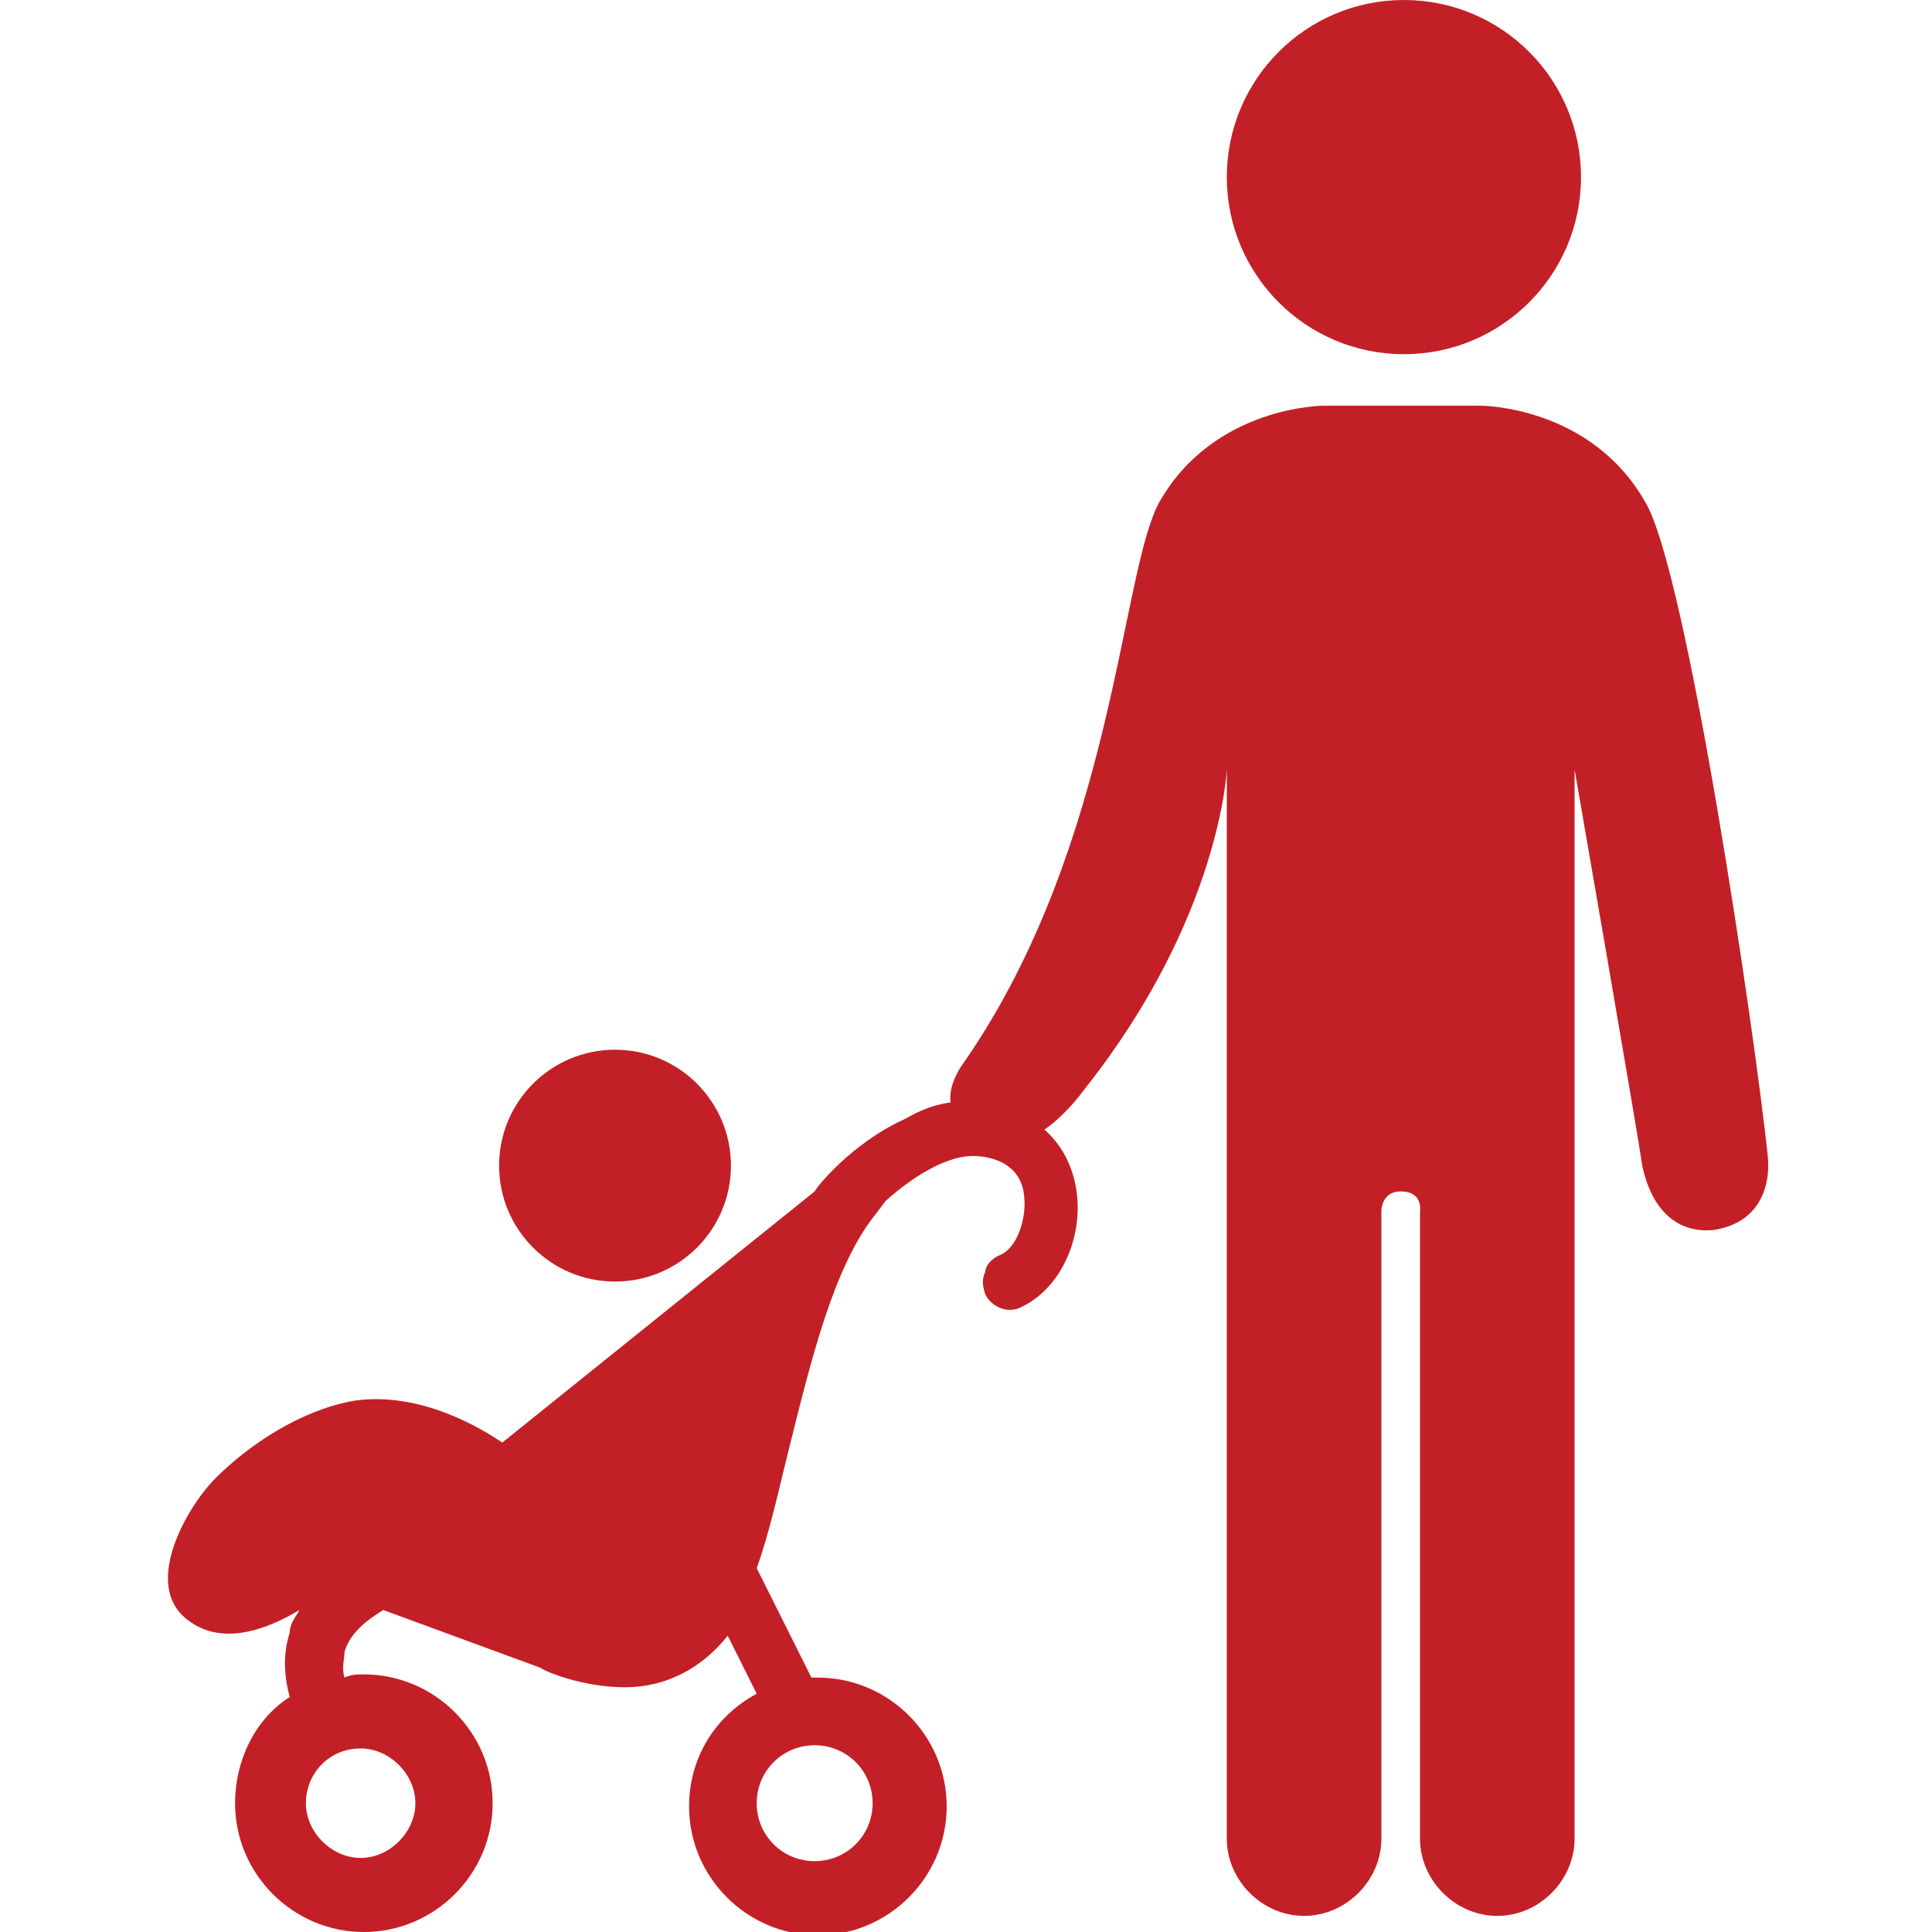
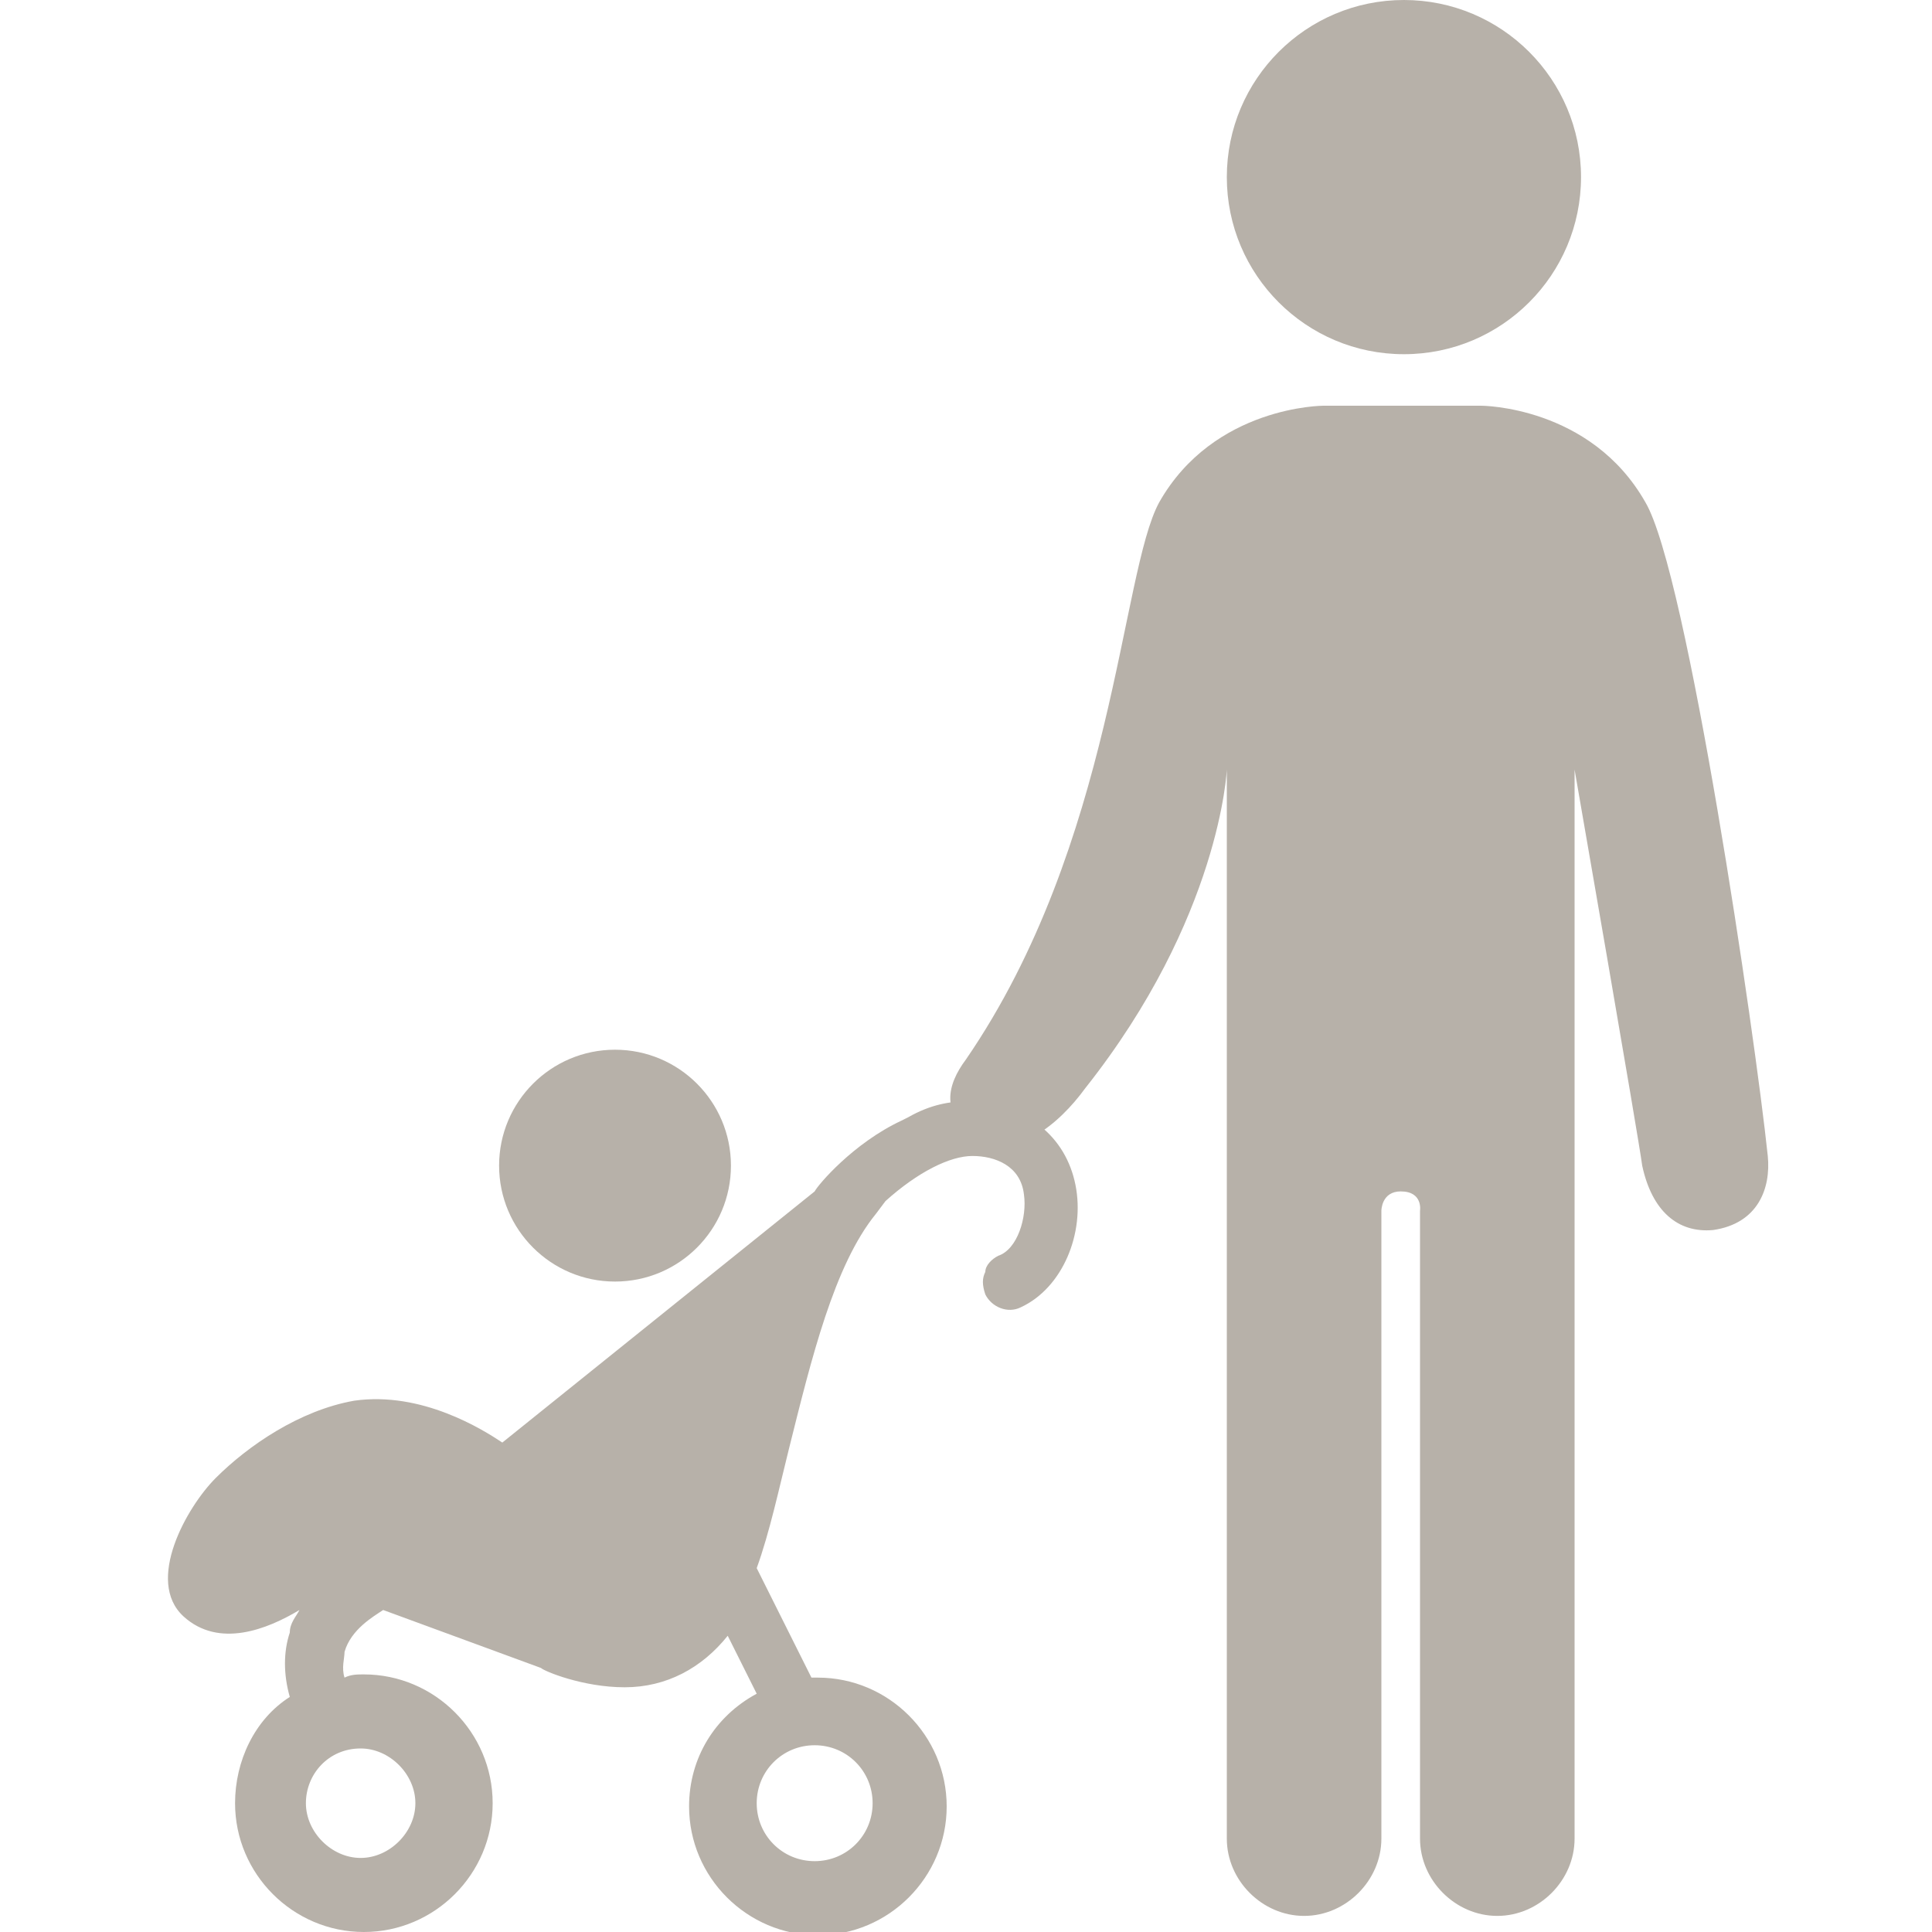
<svg xmlns="http://www.w3.org/2000/svg" version="1.1" id="Layer_1" x="0px" y="0px" width="60px" height="60px" viewBox="0 0 60 60" enable-background="new 0 0 60 60" xml:space="preserve">
  <g>
-     <circle fill="#C22026" cx="19.1" cy="36.2" r="3.6" />
-     <path fill="#C22026" d="M33.4,36.8c-0.3-1.5-1.5-2.5-3.3-2.6c-0.6,0-1.2,0.1-1.9,0.5L28,34.8c-1.5,0.7-2.6,2-2.7,2.2l-9.7,7.8   c-0.6-0.4-2.5-1.6-4.6-1.3c-1.7,0.3-3.3,1.4-4.3,2.4c-0.9,0.9-2.2,3.2-1,4.3c1.1,1,2.6,0.4,3.6-0.2C9.2,50.2,9,50.4,9,50.7   c-0.2,0.6-0.2,1.3,0,2c-1.1,0.7-1.7,2-1.7,3.3c0,2.2,1.8,4,4,4s4-1.8,4-4s-1.8-4-4-4c-0.2,0-0.4,0-0.6,0.1c-0.1-0.3,0-0.6,0-0.8   c0.2-0.7,0.9-1.1,1.2-1.3l4.9,1.8c0.1,0.1,1.3,0.6,2.6,0.6c1.3,0,2.4-0.6,3.2-1.6l0.9,1.8c-1.3,0.7-2.1,2-2.1,3.5c0,2.2,1.8,4,4,4   s4-1.8,4-4s-1.8-4-4-4c-0.1,0-0.1,0-0.2,0l-1.7-3.4c0.4-1.1,0.7-2.5,1-3.7c0.7-2.8,1.4-5.7,2.7-7.3l0.3-0.4c1-0.9,2-1.4,2.7-1.4   s1.5,0.3,1.6,1.2c0.1,0.7-0.2,1.7-0.8,1.9c-0.2,0.1-0.4,0.3-0.4,0.5c-0.1,0.2-0.1,0.4,0,0.7c0.2,0.4,0.7,0.6,1.1,0.4   C33,40,33.7,38.3,33.4,36.8z M11.2,54.3c0.9,0,1.7,0.8,1.7,1.7s-0.8,1.7-1.7,1.7S9.5,56.9,9.5,56S10.2,54.3,11.2,54.3z M25.3,54.2   c1,0,1.8,0.8,1.8,1.8s-0.8,1.8-1.8,1.8S23.5,57,23.5,56S24.3,54.2,25.3,54.2z" />
-     <circle fill="#C22026" cx="43.6" cy="5.5" r="5.5" />
-     <path fill="#C22026" d="M54.9,35.9c-0.4-3.8-2.5-18.1-3.8-20.3c-1.7-3-5.1-3-5.1-3h-1h-2.9h-1c0,0-3.4,0-5.1,3   c-1.2,2.2-1.4,10.6-6,17.3c-0.6,0.8-0.8,1.7,0.3,2.4c1.2,0.8,2.6-0.4,3.4-1.5c4.2-5.3,4.4-9.9,4.4-9.9v13.6v0.3v19.3   c0,1.3,1.1,2.4,2.4,2.4c1.3,0,2.4-1.1,2.4-2.4V37.6l0,0l0,0c0,0,0-0.6,0.6-0.6c0.7,0,0.6,0.6,0.6,0.6l0,0l0,0v19.5   c0,1.3,1.1,2.4,2.4,2.4c1.3,0,2.4-1.1,2.4-2.4V37.5l0,0V23.9c0,0,2,11.5,2.1,12.3c0.3,1.4,1.1,2.1,2.2,2C54.6,38,55,36.9,54.9,35.9   z" />
+     <circle fill="#B7B1A9" cx="19.1" cy="36.2" r="3.6" />
+     <path fill="#B7B1A9" d="M33.4,36.8c-0.3-1.5-1.5-2.5-3.3-2.6c-0.6,0-1.2,0.1-1.9,0.5L28,34.8c-1.5,0.7-2.6,2-2.7,2.2l-9.7,7.8   c-0.6-0.4-2.5-1.6-4.6-1.3c-1.7,0.3-3.3,1.4-4.3,2.4c-0.9,0.9-2.2,3.2-1,4.3c1.1,1,2.6,0.4,3.6-0.2C9.2,50.2,9,50.4,9,50.7   c-0.2,0.6-0.2,1.3,0,2c-1.1,0.7-1.7,2-1.7,3.3c0,2.2,1.8,4,4,4s4-1.8,4-4s-1.8-4-4-4c-0.2,0-0.4,0-0.6,0.1c-0.1-0.3,0-0.6,0-0.8   c0.2-0.7,0.9-1.1,1.2-1.3l4.9,1.8c0.1,0.1,1.3,0.6,2.6,0.6c1.3,0,2.4-0.6,3.2-1.6l0.9,1.8c-1.3,0.7-2.1,2-2.1,3.5c0,2.2,1.8,4,4,4   s4-1.8,4-4s-1.8-4-4-4c-0.1,0-0.1,0-0.2,0l-1.7-3.4c0.4-1.1,0.7-2.5,1-3.7c0.7-2.8,1.4-5.7,2.7-7.3l0.3-0.4c1-0.9,2-1.4,2.7-1.4   s1.5,0.3,1.6,1.2c0.1,0.7-0.2,1.7-0.8,1.9c-0.2,0.1-0.4,0.3-0.4,0.5c-0.1,0.2-0.1,0.4,0,0.7c0.2,0.4,0.7,0.6,1.1,0.4   C33,40,33.7,38.3,33.4,36.8z M11.2,54.3c0.9,0,1.7,0.8,1.7,1.7s-0.8,1.7-1.7,1.7S9.5,56.9,9.5,56S10.2,54.3,11.2,54.3z M25.3,54.2   c1,0,1.8,0.8,1.8,1.8s-0.8,1.8-1.8,1.8S23.5,57,23.5,56S24.3,54.2,25.3,54.2z" />
+     <circle fill="#B7B1A9" cx="43.6" cy="5.5" r="5.5" />
+     <path fill="#B7B1A9" d="M54.9,35.9c-0.4-3.8-2.5-18.1-3.8-20.3c-1.7-3-5.1-3-5.1-3h-1h-2.9h-1c0,0-3.4,0-5.1,3   c-1.2,2.2-1.4,10.6-6,17.3c-0.6,0.8-0.8,1.7,0.3,2.4c1.2,0.8,2.6-0.4,3.4-1.5c4.2-5.3,4.4-9.9,4.4-9.9v13.6v0.3v19.3   c0,1.3,1.1,2.4,2.4,2.4c1.3,0,2.4-1.1,2.4-2.4V37.6l0,0l0,0c0,0,0-0.6,0.6-0.6c0.7,0,0.6,0.6,0.6,0.6l0,0l0,0v19.5   c0,1.3,1.1,2.4,2.4,2.4c1.3,0,2.4-1.1,2.4-2.4V37.5l0,0V23.9c0,0,2,11.5,2.1,12.3c0.3,1.4,1.1,2.1,2.2,2C54.6,38,55,36.9,54.9,35.9   z" />
  </g>
</svg>
